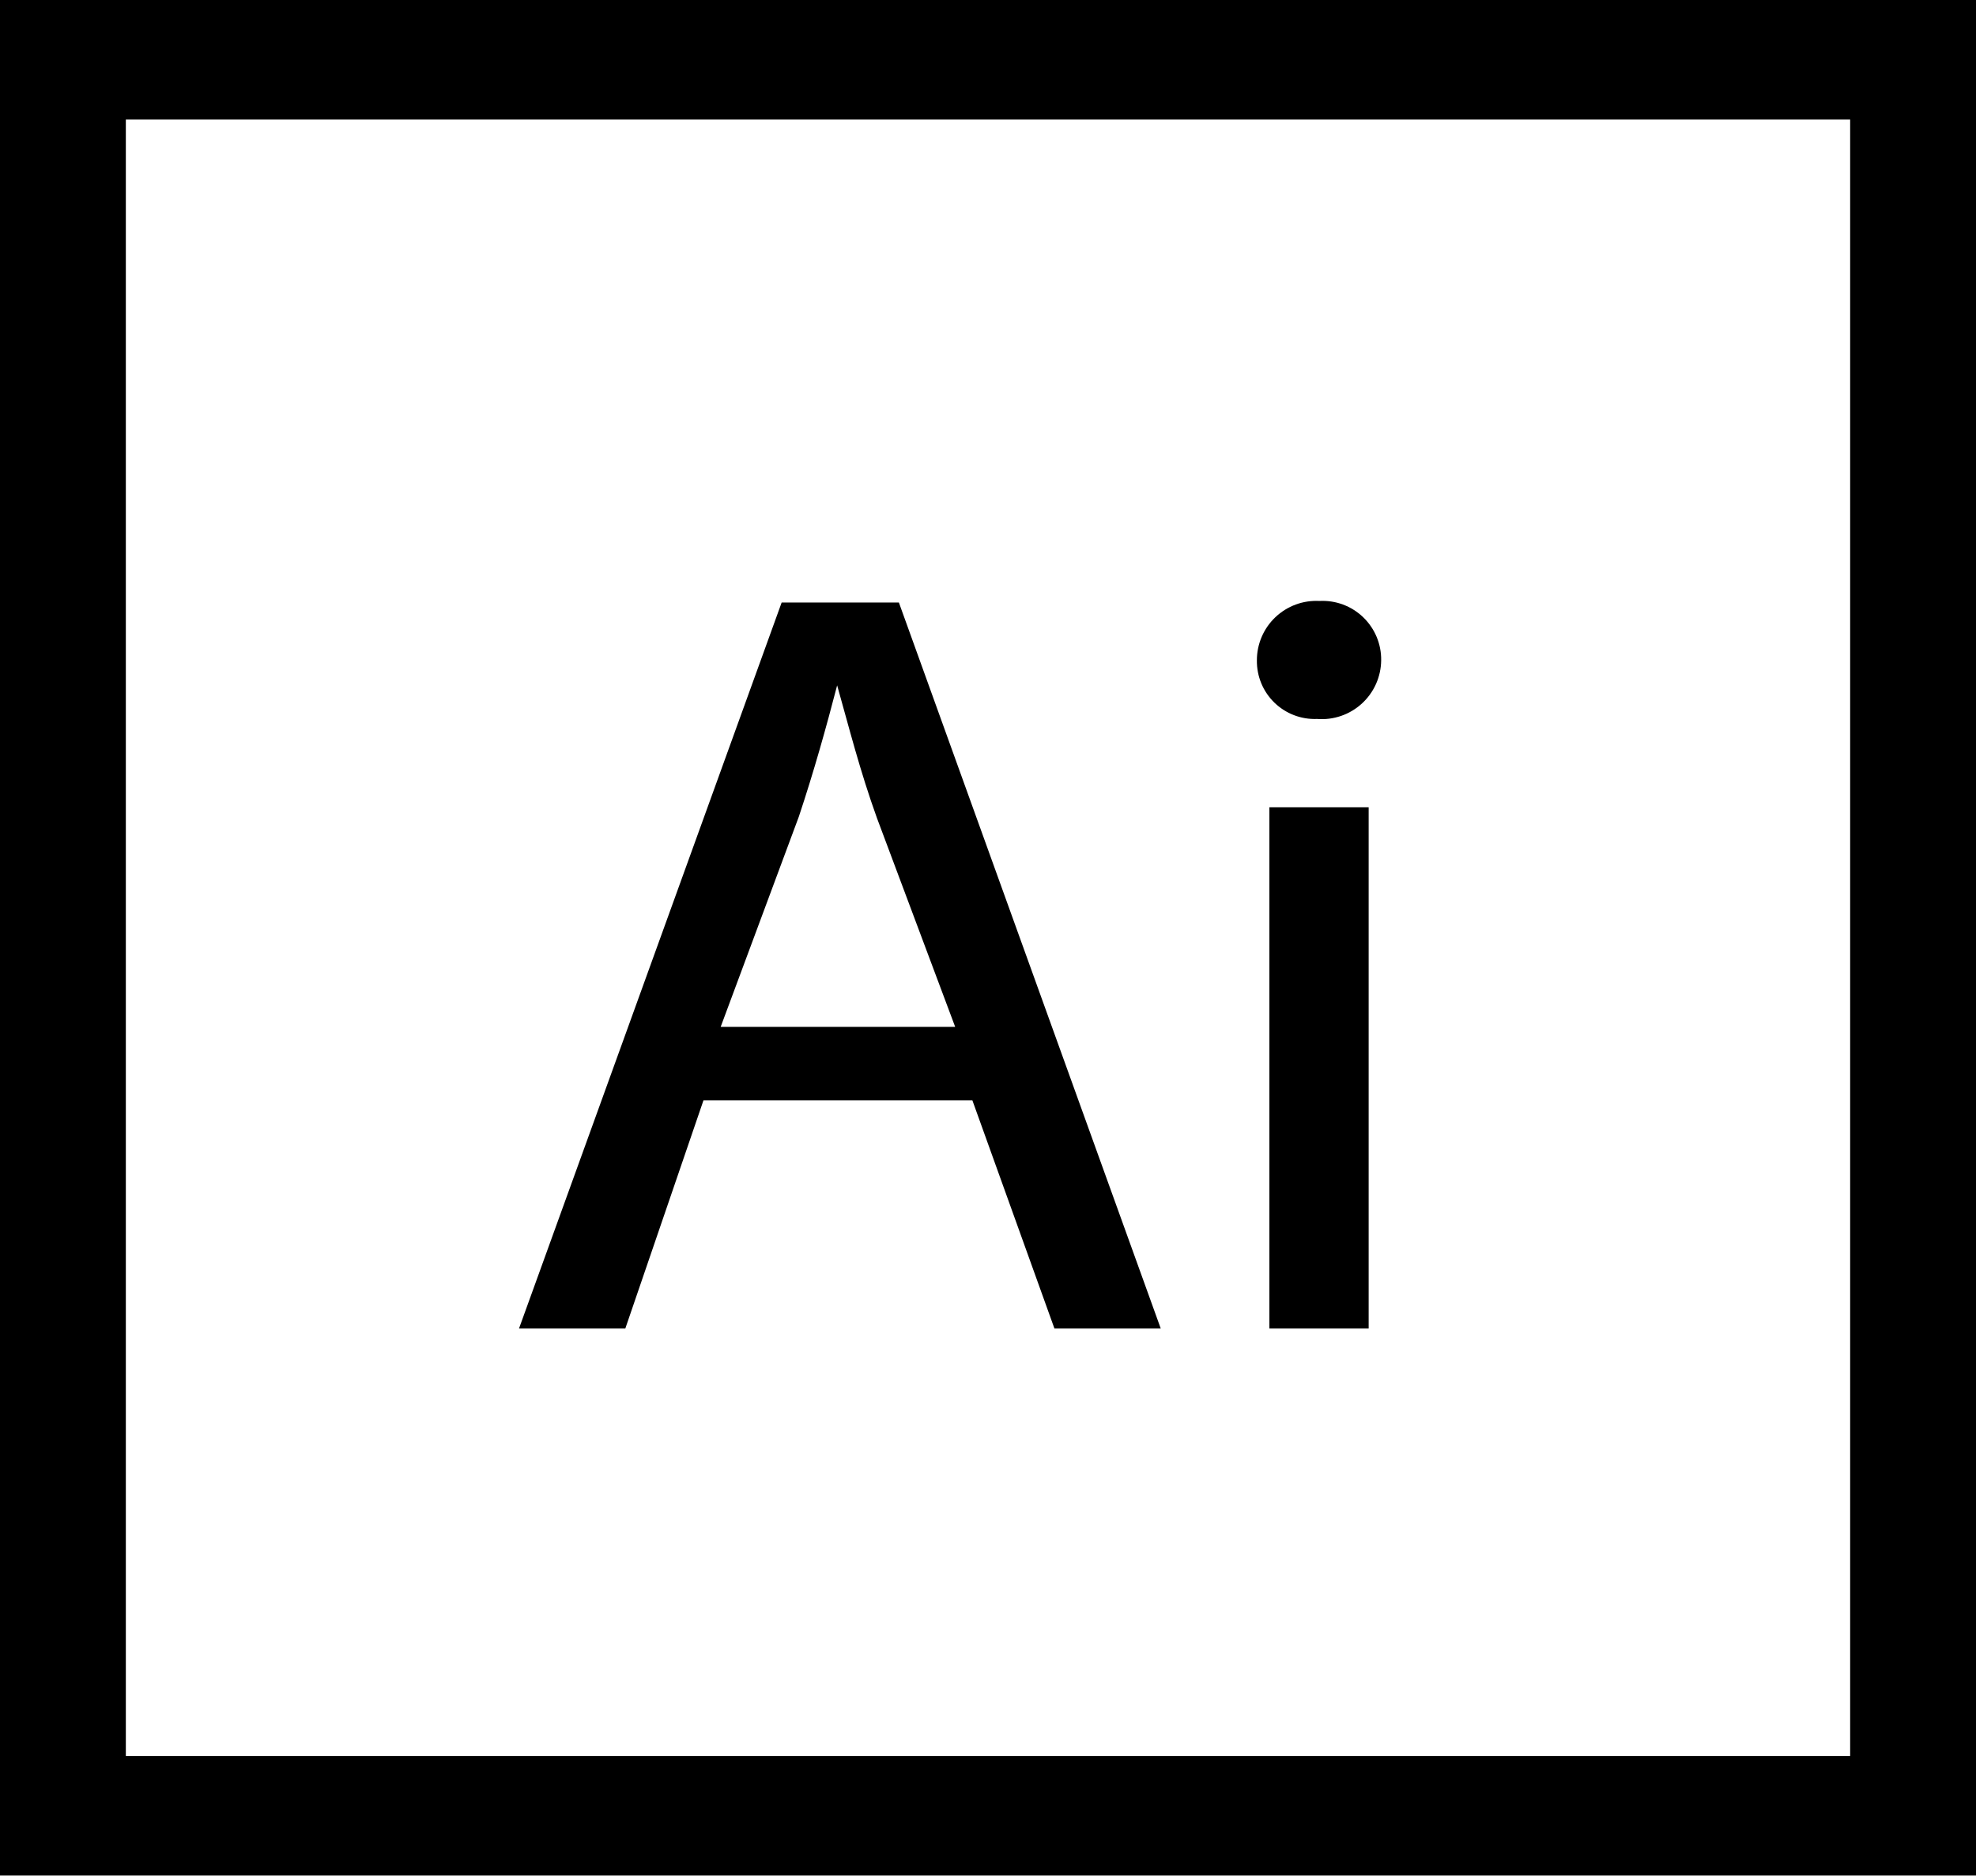
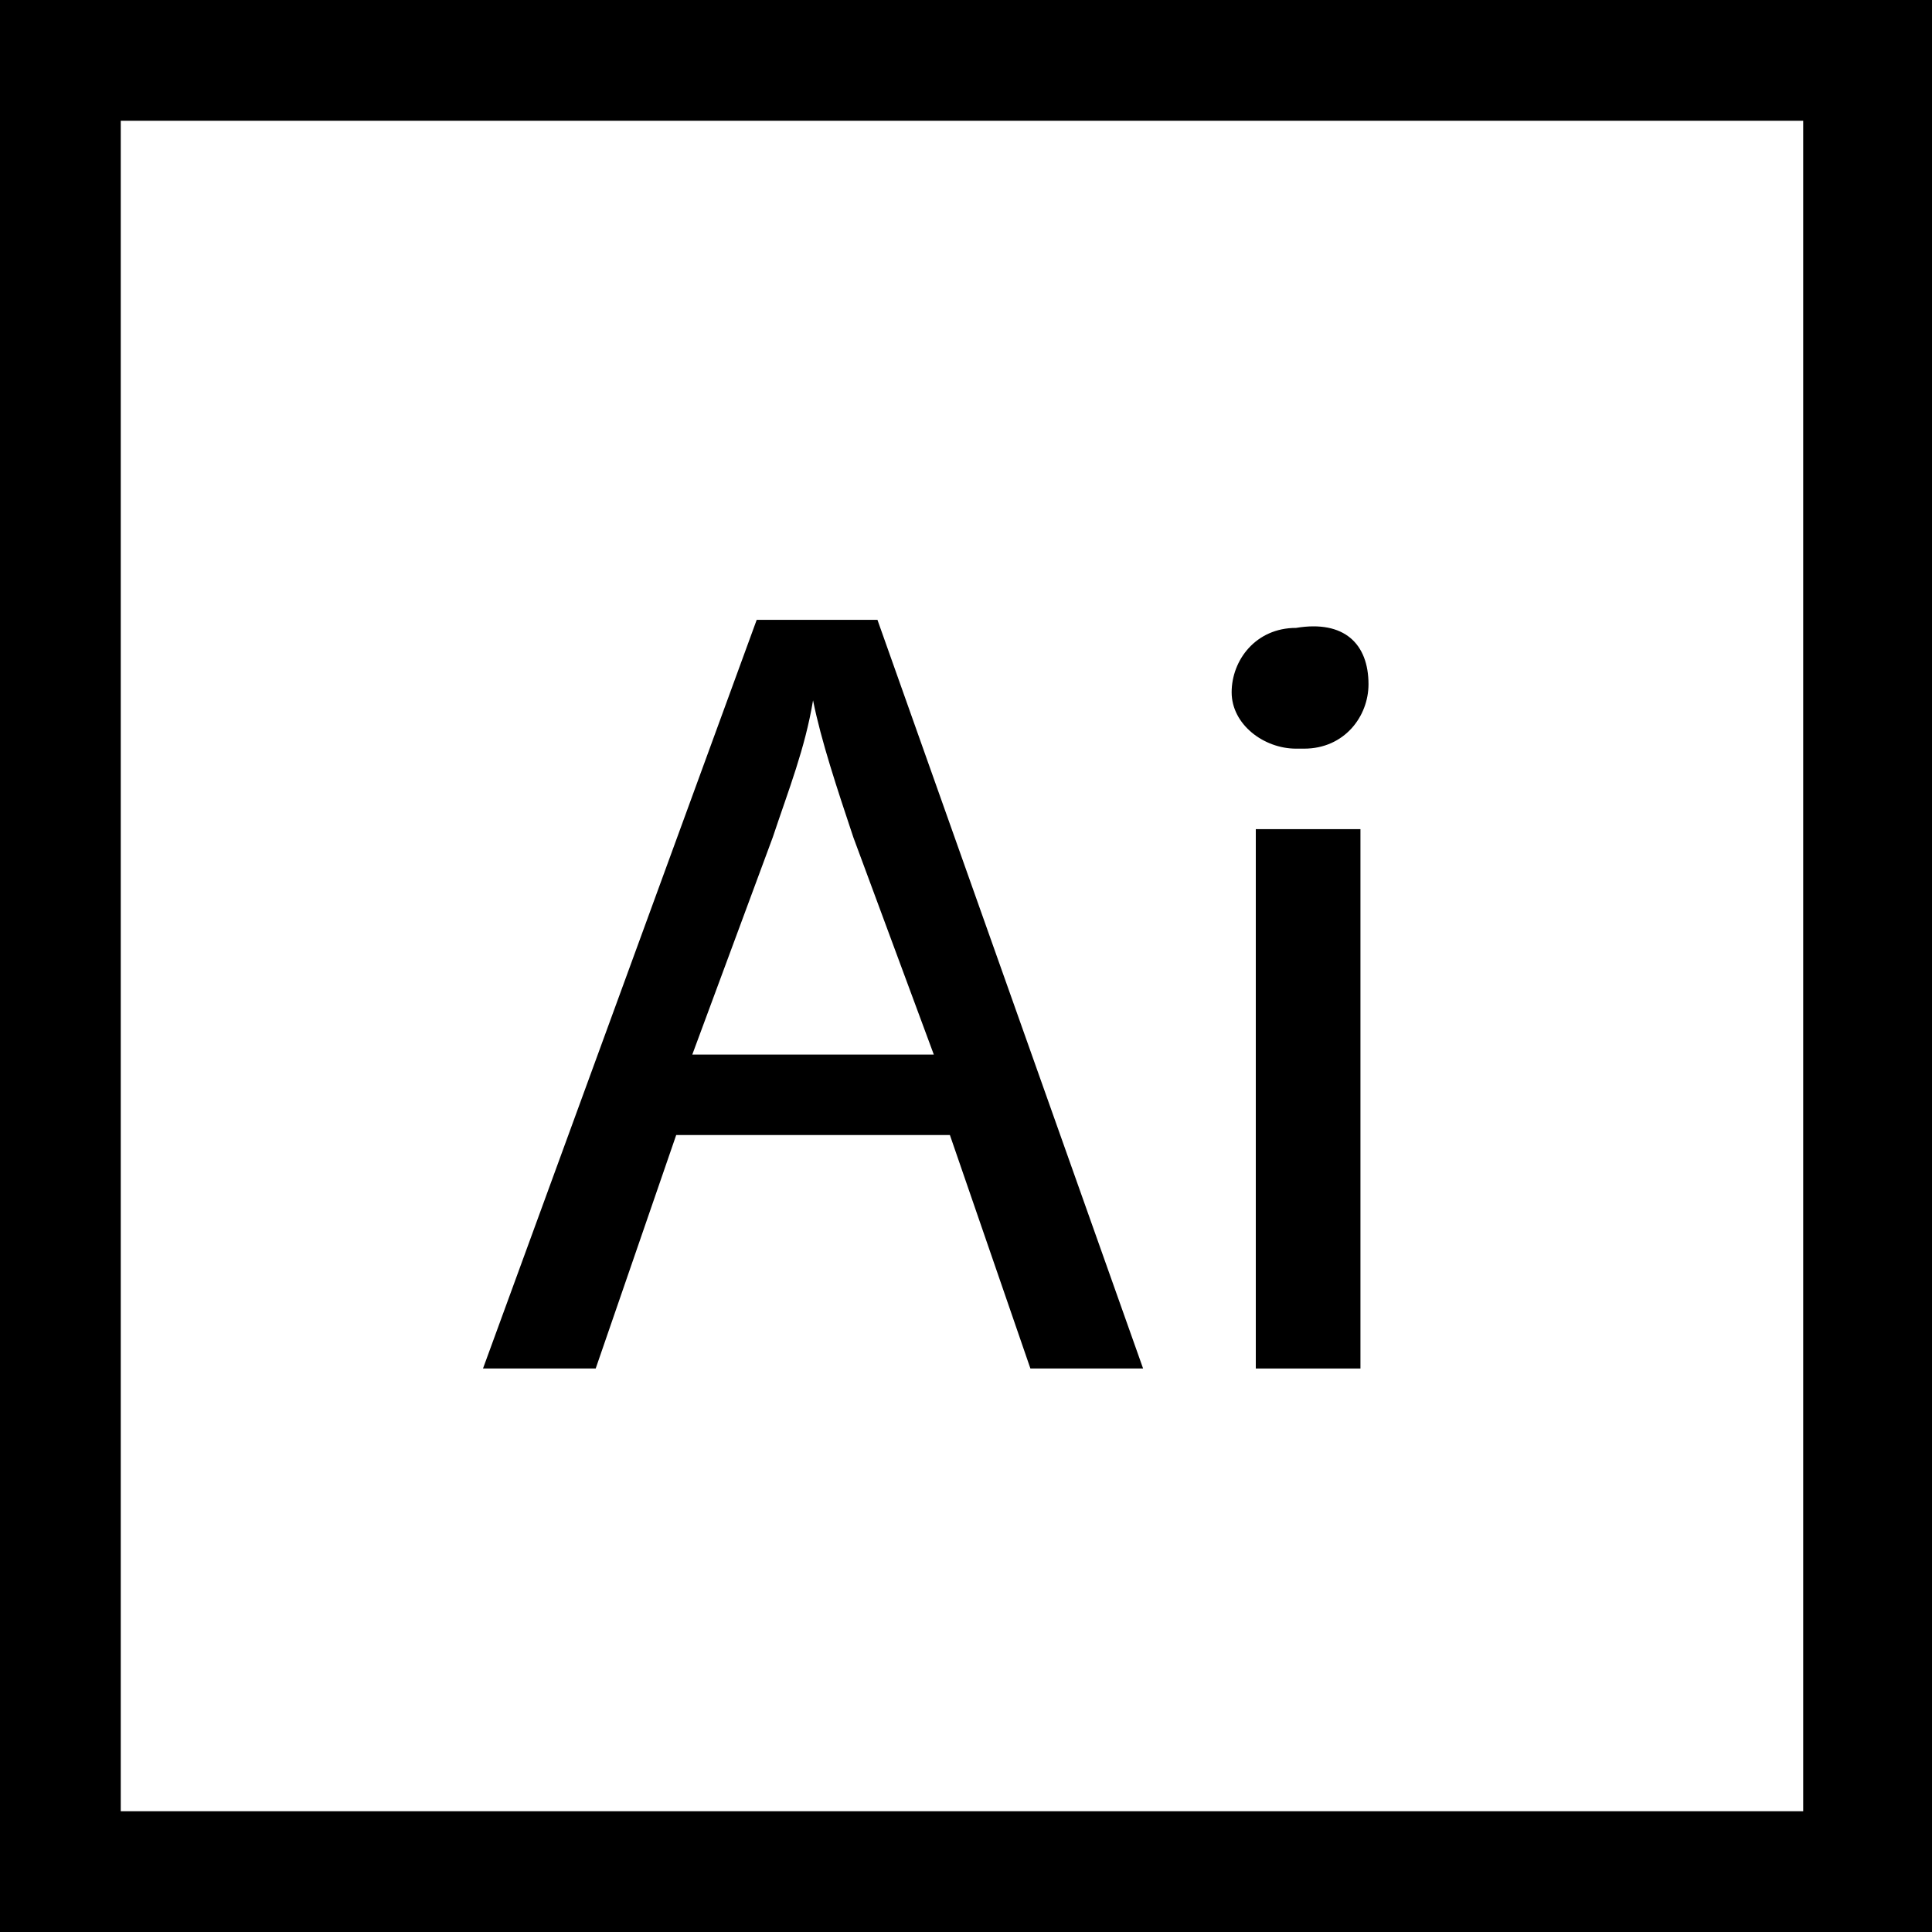
- <svg xmlns="http://www.w3.org/2000/svg" viewBox="0 0 25.28 24">
-   <g id="Capa_2" data-name="Capa 2">
-     <g id="Capa_1-2" data-name="Capa 1">
-       <path d="M23.67,22.47H1.61V1.53H23.67ZM0,24H25.28V0H0Z" />
-       <path d="M9,14.08,8,17H6.64L10,7.71H11.5L14.85,17H13.49l-1.05-2.92Zm3.22-.94-1-2.67c-.22-.61-.36-1.17-.51-1.7h0c-.14.54-.3,1.11-.49,1.68l-1,2.69Z" />
-       <path d="M17.67,8.45a.76.76,0,0,1-.82.75.74.74,0,0,1-.77-.75.76.76,0,0,1,.8-.76A.75.75,0,0,1,17.67,8.45ZM16.24,17V10.33h1.27V17Z" />
-     </g>
-   </g>
+ <svg xmlns="http://www.w3.org/2000/svg" version="1.1" id="Capa_1" x="0px" y="0px" viewBox="0 0 24 24" style="enable-background:new 0 0 24 24;" xml:space="preserve">
+   <path d="M0,0v24h24V0H0z M22.5,22.5H1.5V1.5h20.9V22.5z" />
+   <path d="M10.9,7.7H9.4L6,17h1.4l1-2.9h3.4l1,2.9h1.4L10.9,7.7z M8.6,13.1l1-2.7c0.2-0.6,0.4-1.1,0.5-1.7c0.1,0.5,0.3,1.1,0.5,1.7  l1,2.7H8.6z" />
+   <path d="M17,8.5c0,0.4-0.3,0.8-0.8,0.8c0,0,0,0-0.1,0c-0.4,0-0.8-0.3-0.8-0.7c0,0,0,0,0,0c0-0.4,0.3-0.8,0.8-0.8c0,0,0,0,0,0  C16.7,7.7,17,8,17,8.5C17,8.4,17,8.4,17,8.5z" />
+   <rect x="15.6" y="10.3" width="1.3" height="6.7" />
</svg>
